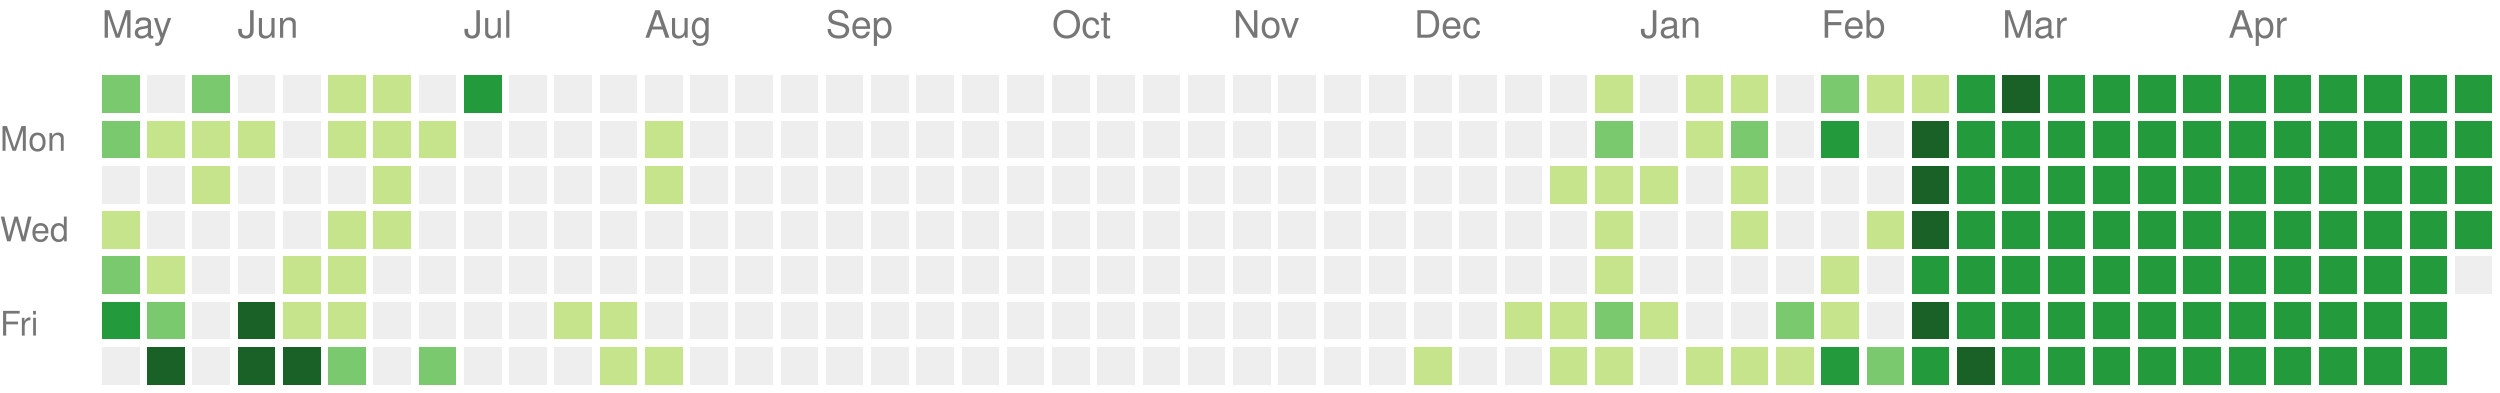
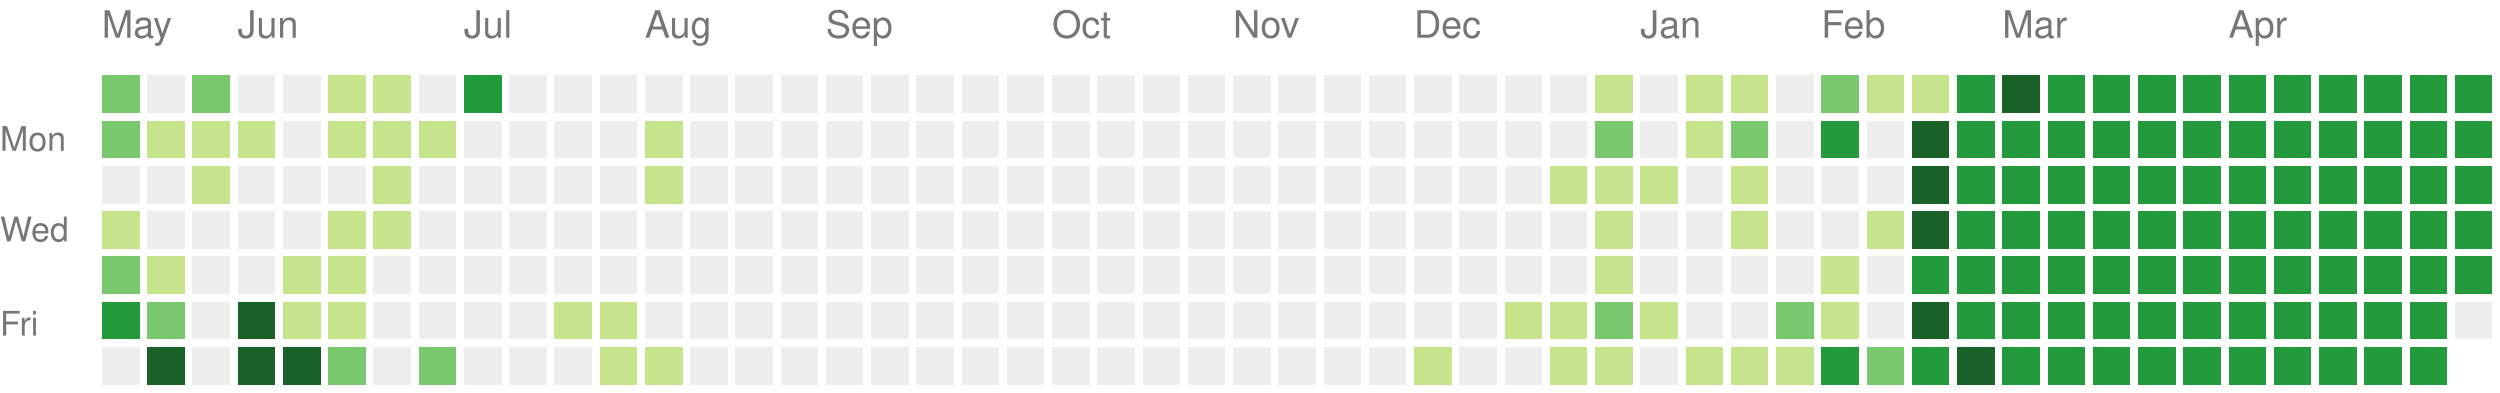
<svg xmlns="http://www.w3.org/2000/svg" version="1.1" width="663" height="104">
  <rect style="fill:#7bc96f;shape-rendering:crispedges;" data-score="2" data-date="2024-05-12" x="27" y="20" width="10" height="10" />
  <rect style="fill:#eeeeee;shape-rendering:crispedges;" data-score="0" data-date="2024-05-19" x="39" y="20" width="10" height="10" />
  <rect style="fill:#7bc96f;shape-rendering:crispedges;" data-score="2" data-date="2024-05-26" x="51" y="20" width="10" height="10" />
  <rect style="fill:#eeeeee;shape-rendering:crispedges;" data-score="0" data-date="2024-06-02" x="63" y="20" width="10" height="10" />
  <rect style="fill:#eeeeee;shape-rendering:crispedges;" data-score="0" data-date="2024-06-09" x="75" y="20" width="10" height="10" />
  <rect style="fill:#c6e48b;shape-rendering:crispedges;" data-score="1" data-date="2024-06-16" x="87" y="20" width="10" height="10" />
  <rect style="fill:#c6e48b;shape-rendering:crispedges;" data-score="1" data-date="2024-06-23" x="99" y="20" width="10" height="10" />
  <rect style="fill:#eeeeee;shape-rendering:crispedges;" data-score="0" data-date="2024-06-30" x="111" y="20" width="10" height="10" />
  <rect style="fill:#239a3b;shape-rendering:crispedges;" data-score="3" data-date="2024-07-07" x="123" y="20" width="10" height="10" />
  <rect style="fill:#eeeeee;shape-rendering:crispedges;" data-score="0" data-date="2024-07-14" x="135" y="20" width="10" height="10" />
  <rect style="fill:#eeeeee;shape-rendering:crispedges;" data-score="0" data-date="2024-07-21" x="147" y="20" width="10" height="10" />
  <rect style="fill:#eeeeee;shape-rendering:crispedges;" data-score="0" data-date="2024-07-28" x="159" y="20" width="10" height="10" />
  <rect style="fill:#eeeeee;shape-rendering:crispedges;" data-score="0" data-date="2024-08-04" x="171" y="20" width="10" height="10" />
  <rect style="fill:#eeeeee;shape-rendering:crispedges;" data-score="0" data-date="2024-08-11" x="183" y="20" width="10" height="10" />
  <rect style="fill:#eeeeee;shape-rendering:crispedges;" data-score="0" data-date="2024-08-18" x="195" y="20" width="10" height="10" />
  <rect style="fill:#eeeeee;shape-rendering:crispedges;" data-score="0" data-date="2024-08-25" x="207" y="20" width="10" height="10" />
  <rect style="fill:#eeeeee;shape-rendering:crispedges;" data-score="0" data-date="2024-09-01" x="219" y="20" width="10" height="10" />
  <rect style="fill:#eeeeee;shape-rendering:crispedges;" data-score="0" data-date="2024-09-08" x="231" y="20" width="10" height="10" />
  <rect style="fill:#eeeeee;shape-rendering:crispedges;" data-score="0" data-date="2024-09-15" x="243" y="20" width="10" height="10" />
  <rect style="fill:#eeeeee;shape-rendering:crispedges;" data-score="0" data-date="2024-09-22" x="255" y="20" width="10" height="10" />
  <rect style="fill:#eeeeee;shape-rendering:crispedges;" data-score="0" data-date="2024-09-29" x="267" y="20" width="10" height="10" />
  <rect style="fill:#eeeeee;shape-rendering:crispedges;" data-score="0" data-date="2024-10-06" x="279" y="20" width="10" height="10" />
  <rect style="fill:#eeeeee;shape-rendering:crispedges;" data-score="0" data-date="2024-10-13" x="291" y="20" width="10" height="10" />
  <rect style="fill:#eeeeee;shape-rendering:crispedges;" data-score="0" data-date="2024-10-20" x="303" y="20" width="10" height="10" />
  <rect style="fill:#eeeeee;shape-rendering:crispedges;" data-score="0" data-date="2024-10-27" x="315" y="20" width="10" height="10" />
  <rect style="fill:#eeeeee;shape-rendering:crispedges;" data-score="0" data-date="2024-11-03" x="327" y="20" width="10" height="10" />
  <rect style="fill:#eeeeee;shape-rendering:crispedges;" data-score="0" data-date="2024-11-10" x="339" y="20" width="10" height="10" />
  <rect style="fill:#eeeeee;shape-rendering:crispedges;" data-score="0" data-date="2024-11-17" x="351" y="20" width="10" height="10" />
  <rect style="fill:#eeeeee;shape-rendering:crispedges;" data-score="0" data-date="2024-11-24" x="363" y="20" width="10" height="10" />
  <rect style="fill:#eeeeee;shape-rendering:crispedges;" data-score="0" data-date="2024-12-01" x="375" y="20" width="10" height="10" />
  <rect style="fill:#eeeeee;shape-rendering:crispedges;" data-score="0" data-date="2024-12-08" x="387" y="20" width="10" height="10" />
  <rect style="fill:#eeeeee;shape-rendering:crispedges;" data-score="0" data-date="2024-12-15" x="399" y="20" width="10" height="10" />
  <rect style="fill:#eeeeee;shape-rendering:crispedges;" data-score="0" data-date="2024-12-22" x="411" y="20" width="10" height="10" />
  <rect style="fill:#c6e48b;shape-rendering:crispedges;" data-score="1" data-date="2024-12-29" x="423" y="20" width="10" height="10" />
  <rect style="fill:#eeeeee;shape-rendering:crispedges;" data-score="0" data-date="2025-01-05" x="435" y="20" width="10" height="10" />
  <rect style="fill:#c6e48b;shape-rendering:crispedges;" data-score="1" data-date="2025-01-12" x="447" y="20" width="10" height="10" />
  <rect style="fill:#c6e48b;shape-rendering:crispedges;" data-score="1" data-date="2025-01-19" x="459" y="20" width="10" height="10" />
  <rect style="fill:#eeeeee;shape-rendering:crispedges;" data-score="0" data-date="2025-01-26" x="471" y="20" width="10" height="10" />
  <rect style="fill:#7bc96f;shape-rendering:crispedges;" data-score="2" data-date="2025-02-02" x="483" y="20" width="10" height="10" />
  <rect style="fill:#c6e48b;shape-rendering:crispedges;" data-score="1" data-date="2025-02-09" x="495" y="20" width="10" height="10" />
  <rect style="fill:#c6e48b;shape-rendering:crispedges;" data-score="1" data-date="2025-02-16" x="507" y="20" width="10" height="10" />
  <rect style="fill:#239a3b;shape-rendering:crispedges;" data-score="3" data-date="2025-02-23" x="519" y="20" width="10" height="10" />
  <rect style="fill:#196127;shape-rendering:crispedges;" data-score="4" data-date="2025-03-02" x="531" y="20" width="10" height="10" />
  <rect style="fill:#239a3b;shape-rendering:crispedges;" data-score="3" data-date="2025-03-09" x="543" y="20" width="10" height="10" />
  <rect style="fill:#239a3b;shape-rendering:crispedges;" data-score="3" data-date="2025-03-16" x="555" y="20" width="10" height="10" />
  <rect style="fill:#239a3b;shape-rendering:crispedges;" data-score="3" data-date="2025-03-23" x="567" y="20" width="10" height="10" />
  <rect style="fill:#239a3b;shape-rendering:crispedges;" data-score="3" data-date="2025-03-30" x="579" y="20" width="10" height="10" />
  <rect style="fill:#239a3b;shape-rendering:crispedges;" data-score="3" data-date="2025-04-06" x="591" y="20" width="10" height="10" />
  <rect style="fill:#239a3b;shape-rendering:crispedges;" data-score="3" data-date="2025-04-13" x="603" y="20" width="10" height="10" />
  <rect style="fill:#239a3b;shape-rendering:crispedges;" data-score="3" data-date="2025-04-20" x="615" y="20" width="10" height="10" />
  <rect style="fill:#239a3b;shape-rendering:crispedges;" data-score="3" data-date="2025-04-27" x="627" y="20" width="10" height="10" />
  <rect style="fill:#239a3b;shape-rendering:crispedges;" data-score="3" data-date="2025-05-04" x="639" y="20" width="10" height="10" />
  <rect style="fill:#239a3b;shape-rendering:crispedges;" data-score="3" data-date="2025-05-11" x="651" y="20" width="10" height="10" />
  <rect style="fill:#7bc96f;shape-rendering:crispedges;" data-score="2" data-date="2024-05-13" x="27" y="32" width="10" height="10" />
  <rect style="fill:#c6e48b;shape-rendering:crispedges;" data-score="1" data-date="2024-05-20" x="39" y="32" width="10" height="10" />
  <rect style="fill:#c6e48b;shape-rendering:crispedges;" data-score="1" data-date="2024-05-27" x="51" y="32" width="10" height="10" />
  <rect style="fill:#c6e48b;shape-rendering:crispedges;" data-score="1" data-date="2024-06-03" x="63" y="32" width="10" height="10" />
  <rect style="fill:#eeeeee;shape-rendering:crispedges;" data-score="0" data-date="2024-06-10" x="75" y="32" width="10" height="10" />
  <rect style="fill:#c6e48b;shape-rendering:crispedges;" data-score="1" data-date="2024-06-17" x="87" y="32" width="10" height="10" />
  <rect style="fill:#c6e48b;shape-rendering:crispedges;" data-score="1" data-date="2024-06-24" x="99" y="32" width="10" height="10" />
  <rect style="fill:#c6e48b;shape-rendering:crispedges;" data-score="1" data-date="2024-07-01" x="111" y="32" width="10" height="10" />
  <rect style="fill:#eeeeee;shape-rendering:crispedges;" data-score="0" data-date="2024-07-08" x="123" y="32" width="10" height="10" />
  <rect style="fill:#eeeeee;shape-rendering:crispedges;" data-score="0" data-date="2024-07-15" x="135" y="32" width="10" height="10" />
  <rect style="fill:#eeeeee;shape-rendering:crispedges;" data-score="0" data-date="2024-07-22" x="147" y="32" width="10" height="10" />
  <rect style="fill:#eeeeee;shape-rendering:crispedges;" data-score="0" data-date="2024-07-29" x="159" y="32" width="10" height="10" />
  <rect style="fill:#c6e48b;shape-rendering:crispedges;" data-score="1" data-date="2024-08-05" x="171" y="32" width="10" height="10" />
  <rect style="fill:#eeeeee;shape-rendering:crispedges;" data-score="0" data-date="2024-08-12" x="183" y="32" width="10" height="10" />
  <rect style="fill:#eeeeee;shape-rendering:crispedges;" data-score="0" data-date="2024-08-19" x="195" y="32" width="10" height="10" />
  <rect style="fill:#eeeeee;shape-rendering:crispedges;" data-score="0" data-date="2024-08-26" x="207" y="32" width="10" height="10" />
  <rect style="fill:#eeeeee;shape-rendering:crispedges;" data-score="0" data-date="2024-09-02" x="219" y="32" width="10" height="10" />
  <rect style="fill:#eeeeee;shape-rendering:crispedges;" data-score="0" data-date="2024-09-09" x="231" y="32" width="10" height="10" />
  <rect style="fill:#eeeeee;shape-rendering:crispedges;" data-score="0" data-date="2024-09-16" x="243" y="32" width="10" height="10" />
  <rect style="fill:#eeeeee;shape-rendering:crispedges;" data-score="0" data-date="2024-09-23" x="255" y="32" width="10" height="10" />
  <rect style="fill:#eeeeee;shape-rendering:crispedges;" data-score="0" data-date="2024-09-30" x="267" y="32" width="10" height="10" />
  <rect style="fill:#eeeeee;shape-rendering:crispedges;" data-score="0" data-date="2024-10-07" x="279" y="32" width="10" height="10" />
  <rect style="fill:#eeeeee;shape-rendering:crispedges;" data-score="0" data-date="2024-10-14" x="291" y="32" width="10" height="10" />
  <rect style="fill:#eeeeee;shape-rendering:crispedges;" data-score="0" data-date="2024-10-21" x="303" y="32" width="10" height="10" />
  <rect style="fill:#eeeeee;shape-rendering:crispedges;" data-score="0" data-date="2024-10-28" x="315" y="32" width="10" height="10" />
  <rect style="fill:#eeeeee;shape-rendering:crispedges;" data-score="0" data-date="2024-11-04" x="327" y="32" width="10" height="10" />
  <rect style="fill:#eeeeee;shape-rendering:crispedges;" data-score="0" data-date="2024-11-11" x="339" y="32" width="10" height="10" />
  <rect style="fill:#eeeeee;shape-rendering:crispedges;" data-score="0" data-date="2024-11-18" x="351" y="32" width="10" height="10" />
  <rect style="fill:#eeeeee;shape-rendering:crispedges;" data-score="0" data-date="2024-11-25" x="363" y="32" width="10" height="10" />
  <rect style="fill:#eeeeee;shape-rendering:crispedges;" data-score="0" data-date="2024-12-02" x="375" y="32" width="10" height="10" />
  <rect style="fill:#eeeeee;shape-rendering:crispedges;" data-score="0" data-date="2024-12-09" x="387" y="32" width="10" height="10" />
  <rect style="fill:#eeeeee;shape-rendering:crispedges;" data-score="0" data-date="2024-12-16" x="399" y="32" width="10" height="10" />
  <rect style="fill:#eeeeee;shape-rendering:crispedges;" data-score="0" data-date="2024-12-23" x="411" y="32" width="10" height="10" />
  <rect style="fill:#7bc96f;shape-rendering:crispedges;" data-score="2" data-date="2024-12-30" x="423" y="32" width="10" height="10" />
  <rect style="fill:#eeeeee;shape-rendering:crispedges;" data-score="0" data-date="2025-01-06" x="435" y="32" width="10" height="10" />
  <rect style="fill:#c6e48b;shape-rendering:crispedges;" data-score="1" data-date="2025-01-13" x="447" y="32" width="10" height="10" />
  <rect style="fill:#7bc96f;shape-rendering:crispedges;" data-score="2" data-date="2025-01-20" x="459" y="32" width="10" height="10" />
  <rect style="fill:#eeeeee;shape-rendering:crispedges;" data-score="0" data-date="2025-01-27" x="471" y="32" width="10" height="10" />
  <rect style="fill:#239a3b;shape-rendering:crispedges;" data-score="3" data-date="2025-02-03" x="483" y="32" width="10" height="10" />
  <rect style="fill:#eeeeee;shape-rendering:crispedges;" data-score="0" data-date="2025-02-10" x="495" y="32" width="10" height="10" />
  <rect style="fill:#196127;shape-rendering:crispedges;" data-score="4" data-date="2025-02-17" x="507" y="32" width="10" height="10" />
  <rect style="fill:#239a3b;shape-rendering:crispedges;" data-score="3" data-date="2025-02-24" x="519" y="32" width="10" height="10" />
  <rect style="fill:#239a3b;shape-rendering:crispedges;" data-score="3" data-date="2025-03-03" x="531" y="32" width="10" height="10" />
  <rect style="fill:#239a3b;shape-rendering:crispedges;" data-score="3" data-date="2025-03-10" x="543" y="32" width="10" height="10" />
  <rect style="fill:#239a3b;shape-rendering:crispedges;" data-score="3" data-date="2025-03-17" x="555" y="32" width="10" height="10" />
  <rect style="fill:#239a3b;shape-rendering:crispedges;" data-score="3" data-date="2025-03-24" x="567" y="32" width="10" height="10" />
  <rect style="fill:#239a3b;shape-rendering:crispedges;" data-score="3" data-date="2025-03-31" x="579" y="32" width="10" height="10" />
  <rect style="fill:#239a3b;shape-rendering:crispedges;" data-score="3" data-date="2025-04-07" x="591" y="32" width="10" height="10" />
  <rect style="fill:#239a3b;shape-rendering:crispedges;" data-score="3" data-date="2025-04-14" x="603" y="32" width="10" height="10" />
  <rect style="fill:#239a3b;shape-rendering:crispedges;" data-score="3" data-date="2025-04-21" x="615" y="32" width="10" height="10" />
  <rect style="fill:#239a3b;shape-rendering:crispedges;" data-score="3" data-date="2025-04-28" x="627" y="32" width="10" height="10" />
  <rect style="fill:#239a3b;shape-rendering:crispedges;" data-score="3" data-date="2025-05-05" x="639" y="32" width="10" height="10" />
  <rect style="fill:#239a3b;shape-rendering:crispedges;" data-score="3" data-date="2025-05-12" x="651" y="32" width="10" height="10" />
  <rect style="fill:#eeeeee;shape-rendering:crispedges;" data-score="0" data-date="2024-05-14" x="27" y="44" width="10" height="10" />
  <rect style="fill:#eeeeee;shape-rendering:crispedges;" data-score="0" data-date="2024-05-21" x="39" y="44" width="10" height="10" />
  <rect style="fill:#c6e48b;shape-rendering:crispedges;" data-score="1" data-date="2024-05-28" x="51" y="44" width="10" height="10" />
  <rect style="fill:#eeeeee;shape-rendering:crispedges;" data-score="0" data-date="2024-06-04" x="63" y="44" width="10" height="10" />
  <rect style="fill:#eeeeee;shape-rendering:crispedges;" data-score="0" data-date="2024-06-11" x="75" y="44" width="10" height="10" />
  <rect style="fill:#eeeeee;shape-rendering:crispedges;" data-score="0" data-date="2024-06-18" x="87" y="44" width="10" height="10" />
  <rect style="fill:#c6e48b;shape-rendering:crispedges;" data-score="1" data-date="2024-06-25" x="99" y="44" width="10" height="10" />
  <rect style="fill:#eeeeee;shape-rendering:crispedges;" data-score="0" data-date="2024-07-02" x="111" y="44" width="10" height="10" />
  <rect style="fill:#eeeeee;shape-rendering:crispedges;" data-score="0" data-date="2024-07-09" x="123" y="44" width="10" height="10" />
  <rect style="fill:#eeeeee;shape-rendering:crispedges;" data-score="0" data-date="2024-07-16" x="135" y="44" width="10" height="10" />
  <rect style="fill:#eeeeee;shape-rendering:crispedges;" data-score="0" data-date="2024-07-23" x="147" y="44" width="10" height="10" />
  <rect style="fill:#eeeeee;shape-rendering:crispedges;" data-score="0" data-date="2024-07-30" x="159" y="44" width="10" height="10" />
  <rect style="fill:#c6e48b;shape-rendering:crispedges;" data-score="1" data-date="2024-08-06" x="171" y="44" width="10" height="10" />
  <rect style="fill:#eeeeee;shape-rendering:crispedges;" data-score="0" data-date="2024-08-13" x="183" y="44" width="10" height="10" />
  <rect style="fill:#eeeeee;shape-rendering:crispedges;" data-score="0" data-date="2024-08-20" x="195" y="44" width="10" height="10" />
  <rect style="fill:#eeeeee;shape-rendering:crispedges;" data-score="0" data-date="2024-08-27" x="207" y="44" width="10" height="10" />
  <rect style="fill:#eeeeee;shape-rendering:crispedges;" data-score="0" data-date="2024-09-03" x="219" y="44" width="10" height="10" />
  <rect style="fill:#eeeeee;shape-rendering:crispedges;" data-score="0" data-date="2024-09-10" x="231" y="44" width="10" height="10" />
  <rect style="fill:#eeeeee;shape-rendering:crispedges;" data-score="0" data-date="2024-09-17" x="243" y="44" width="10" height="10" />
  <rect style="fill:#eeeeee;shape-rendering:crispedges;" data-score="0" data-date="2024-09-24" x="255" y="44" width="10" height="10" />
  <rect style="fill:#eeeeee;shape-rendering:crispedges;" data-score="0" data-date="2024-10-01" x="267" y="44" width="10" height="10" />
  <rect style="fill:#eeeeee;shape-rendering:crispedges;" data-score="0" data-date="2024-10-08" x="279" y="44" width="10" height="10" />
  <rect style="fill:#eeeeee;shape-rendering:crispedges;" data-score="0" data-date="2024-10-15" x="291" y="44" width="10" height="10" />
  <rect style="fill:#eeeeee;shape-rendering:crispedges;" data-score="0" data-date="2024-10-22" x="303" y="44" width="10" height="10" />
  <rect style="fill:#eeeeee;shape-rendering:crispedges;" data-score="0" data-date="2024-10-29" x="315" y="44" width="10" height="10" />
  <rect style="fill:#eeeeee;shape-rendering:crispedges;" data-score="0" data-date="2024-11-05" x="327" y="44" width="10" height="10" />
  <rect style="fill:#eeeeee;shape-rendering:crispedges;" data-score="0" data-date="2024-11-12" x="339" y="44" width="10" height="10" />
  <rect style="fill:#eeeeee;shape-rendering:crispedges;" data-score="0" data-date="2024-11-19" x="351" y="44" width="10" height="10" />
  <rect style="fill:#eeeeee;shape-rendering:crispedges;" data-score="0" data-date="2024-11-26" x="363" y="44" width="10" height="10" />
  <rect style="fill:#eeeeee;shape-rendering:crispedges;" data-score="0" data-date="2024-12-03" x="375" y="44" width="10" height="10" />
  <rect style="fill:#eeeeee;shape-rendering:crispedges;" data-score="0" data-date="2024-12-10" x="387" y="44" width="10" height="10" />
  <rect style="fill:#eeeeee;shape-rendering:crispedges;" data-score="0" data-date="2024-12-17" x="399" y="44" width="10" height="10" />
  <rect style="fill:#c6e48b;shape-rendering:crispedges;" data-score="1" data-date="2024-12-24" x="411" y="44" width="10" height="10" />
  <rect style="fill:#c6e48b;shape-rendering:crispedges;" data-score="1" data-date="2024-12-31" x="423" y="44" width="10" height="10" />
  <rect style="fill:#c6e48b;shape-rendering:crispedges;" data-score="1" data-date="2025-01-07" x="435" y="44" width="10" height="10" />
  <rect style="fill:#eeeeee;shape-rendering:crispedges;" data-score="0" data-date="2025-01-14" x="447" y="44" width="10" height="10" />
  <rect style="fill:#c6e48b;shape-rendering:crispedges;" data-score="1" data-date="2025-01-21" x="459" y="44" width="10" height="10" />
  <rect style="fill:#eeeeee;shape-rendering:crispedges;" data-score="0" data-date="2025-01-28" x="471" y="44" width="10" height="10" />
  <rect style="fill:#eeeeee;shape-rendering:crispedges;" data-score="0" data-date="2025-02-04" x="483" y="44" width="10" height="10" />
  <rect style="fill:#eeeeee;shape-rendering:crispedges;" data-score="0" data-date="2025-02-11" x="495" y="44" width="10" height="10" />
  <rect style="fill:#196127;shape-rendering:crispedges;" data-score="4" data-date="2025-02-18" x="507" y="44" width="10" height="10" />
  <rect style="fill:#239a3b;shape-rendering:crispedges;" data-score="3" data-date="2025-02-25" x="519" y="44" width="10" height="10" />
  <rect style="fill:#239a3b;shape-rendering:crispedges;" data-score="3" data-date="2025-03-04" x="531" y="44" width="10" height="10" />
  <rect style="fill:#239a3b;shape-rendering:crispedges;" data-score="3" data-date="2025-03-11" x="543" y="44" width="10" height="10" />
  <rect style="fill:#239a3b;shape-rendering:crispedges;" data-score="3" data-date="2025-03-18" x="555" y="44" width="10" height="10" />
  <rect style="fill:#239a3b;shape-rendering:crispedges;" data-score="3" data-date="2025-03-25" x="567" y="44" width="10" height="10" />
  <rect style="fill:#239a3b;shape-rendering:crispedges;" data-score="3" data-date="2025-04-01" x="579" y="44" width="10" height="10" />
  <rect style="fill:#239a3b;shape-rendering:crispedges;" data-score="3" data-date="2025-04-08" x="591" y="44" width="10" height="10" />
  <rect style="fill:#239a3b;shape-rendering:crispedges;" data-score="3" data-date="2025-04-15" x="603" y="44" width="10" height="10" />
  <rect style="fill:#239a3b;shape-rendering:crispedges;" data-score="3" data-date="2025-04-22" x="615" y="44" width="10" height="10" />
  <rect style="fill:#239a3b;shape-rendering:crispedges;" data-score="3" data-date="2025-04-29" x="627" y="44" width="10" height="10" />
  <rect style="fill:#239a3b;shape-rendering:crispedges;" data-score="3" data-date="2025-05-06" x="639" y="44" width="10" height="10" />
  <rect style="fill:#239a3b;shape-rendering:crispedges;" data-score="3" data-date="2025-05-13" x="651" y="44" width="10" height="10" />
  <rect style="fill:#c6e48b;shape-rendering:crispedges;" data-score="1" data-date="2024-05-15" x="27" y="56" width="10" height="10" />
  <rect style="fill:#eeeeee;shape-rendering:crispedges;" data-score="0" data-date="2024-05-22" x="39" y="56" width="10" height="10" />
  <rect style="fill:#eeeeee;shape-rendering:crispedges;" data-score="0" data-date="2024-05-29" x="51" y="56" width="10" height="10" />
  <rect style="fill:#eeeeee;shape-rendering:crispedges;" data-score="0" data-date="2024-06-05" x="63" y="56" width="10" height="10" />
  <rect style="fill:#eeeeee;shape-rendering:crispedges;" data-score="0" data-date="2024-06-12" x="75" y="56" width="10" height="10" />
  <rect style="fill:#c6e48b;shape-rendering:crispedges;" data-score="1" data-date="2024-06-19" x="87" y="56" width="10" height="10" />
  <rect style="fill:#c6e48b;shape-rendering:crispedges;" data-score="1" data-date="2024-06-26" x="99" y="56" width="10" height="10" />
  <rect style="fill:#eeeeee;shape-rendering:crispedges;" data-score="0" data-date="2024-07-03" x="111" y="56" width="10" height="10" />
  <rect style="fill:#eeeeee;shape-rendering:crispedges;" data-score="0" data-date="2024-07-10" x="123" y="56" width="10" height="10" />
  <rect style="fill:#eeeeee;shape-rendering:crispedges;" data-score="0" data-date="2024-07-17" x="135" y="56" width="10" height="10" />
  <rect style="fill:#eeeeee;shape-rendering:crispedges;" data-score="0" data-date="2024-07-24" x="147" y="56" width="10" height="10" />
  <rect style="fill:#eeeeee;shape-rendering:crispedges;" data-score="0" data-date="2024-07-31" x="159" y="56" width="10" height="10" />
  <rect style="fill:#eeeeee;shape-rendering:crispedges;" data-score="0" data-date="2024-08-07" x="171" y="56" width="10" height="10" />
  <rect style="fill:#eeeeee;shape-rendering:crispedges;" data-score="0" data-date="2024-08-14" x="183" y="56" width="10" height="10" />
  <rect style="fill:#eeeeee;shape-rendering:crispedges;" data-score="0" data-date="2024-08-21" x="195" y="56" width="10" height="10" />
  <rect style="fill:#eeeeee;shape-rendering:crispedges;" data-score="0" data-date="2024-08-28" x="207" y="56" width="10" height="10" />
  <rect style="fill:#eeeeee;shape-rendering:crispedges;" data-score="0" data-date="2024-09-04" x="219" y="56" width="10" height="10" />
  <rect style="fill:#eeeeee;shape-rendering:crispedges;" data-score="0" data-date="2024-09-11" x="231" y="56" width="10" height="10" />
  <rect style="fill:#eeeeee;shape-rendering:crispedges;" data-score="0" data-date="2024-09-18" x="243" y="56" width="10" height="10" />
  <rect style="fill:#eeeeee;shape-rendering:crispedges;" data-score="0" data-date="2024-09-25" x="255" y="56" width="10" height="10" />
  <rect style="fill:#eeeeee;shape-rendering:crispedges;" data-score="0" data-date="2024-10-02" x="267" y="56" width="10" height="10" />
  <rect style="fill:#eeeeee;shape-rendering:crispedges;" data-score="0" data-date="2024-10-09" x="279" y="56" width="10" height="10" />
  <rect style="fill:#eeeeee;shape-rendering:crispedges;" data-score="0" data-date="2024-10-16" x="291" y="56" width="10" height="10" />
  <rect style="fill:#eeeeee;shape-rendering:crispedges;" data-score="0" data-date="2024-10-23" x="303" y="56" width="10" height="10" />
  <rect style="fill:#eeeeee;shape-rendering:crispedges;" data-score="0" data-date="2024-10-30" x="315" y="56" width="10" height="10" />
  <rect style="fill:#eeeeee;shape-rendering:crispedges;" data-score="0" data-date="2024-11-06" x="327" y="56" width="10" height="10" />
  <rect style="fill:#eeeeee;shape-rendering:crispedges;" data-score="0" data-date="2024-11-13" x="339" y="56" width="10" height="10" />
  <rect style="fill:#eeeeee;shape-rendering:crispedges;" data-score="0" data-date="2024-11-20" x="351" y="56" width="10" height="10" />
  <rect style="fill:#eeeeee;shape-rendering:crispedges;" data-score="0" data-date="2024-11-27" x="363" y="56" width="10" height="10" />
  <rect style="fill:#eeeeee;shape-rendering:crispedges;" data-score="0" data-date="2024-12-04" x="375" y="56" width="10" height="10" />
  <rect style="fill:#eeeeee;shape-rendering:crispedges;" data-score="0" data-date="2024-12-11" x="387" y="56" width="10" height="10" />
  <rect style="fill:#eeeeee;shape-rendering:crispedges;" data-score="0" data-date="2024-12-18" x="399" y="56" width="10" height="10" />
  <rect style="fill:#eeeeee;shape-rendering:crispedges;" data-score="0" data-date="2024-12-25" x="411" y="56" width="10" height="10" />
  <rect style="fill:#c6e48b;shape-rendering:crispedges;" data-score="1" data-date="2025-01-01" x="423" y="56" width="10" height="10" />
  <rect style="fill:#eeeeee;shape-rendering:crispedges;" data-score="0" data-date="2025-01-08" x="435" y="56" width="10" height="10" />
  <rect style="fill:#eeeeee;shape-rendering:crispedges;" data-score="0" data-date="2025-01-15" x="447" y="56" width="10" height="10" />
  <rect style="fill:#c6e48b;shape-rendering:crispedges;" data-score="1" data-date="2025-01-22" x="459" y="56" width="10" height="10" />
  <rect style="fill:#eeeeee;shape-rendering:crispedges;" data-score="0" data-date="2025-01-29" x="471" y="56" width="10" height="10" />
  <rect style="fill:#eeeeee;shape-rendering:crispedges;" data-score="0" data-date="2025-02-05" x="483" y="56" width="10" height="10" />
  <rect style="fill:#c6e48b;shape-rendering:crispedges;" data-score="1" data-date="2025-02-12" x="495" y="56" width="10" height="10" />
  <rect style="fill:#196127;shape-rendering:crispedges;" data-score="4" data-date="2025-02-19" x="507" y="56" width="10" height="10" />
  <rect style="fill:#239a3b;shape-rendering:crispedges;" data-score="3" data-date="2025-02-26" x="519" y="56" width="10" height="10" />
  <rect style="fill:#239a3b;shape-rendering:crispedges;" data-score="3" data-date="2025-03-05" x="531" y="56" width="10" height="10" />
  <rect style="fill:#239a3b;shape-rendering:crispedges;" data-score="3" data-date="2025-03-12" x="543" y="56" width="10" height="10" />
  <rect style="fill:#239a3b;shape-rendering:crispedges;" data-score="3" data-date="2025-03-19" x="555" y="56" width="10" height="10" />
  <rect style="fill:#239a3b;shape-rendering:crispedges;" data-score="3" data-date="2025-03-26" x="567" y="56" width="10" height="10" />
  <rect style="fill:#239a3b;shape-rendering:crispedges;" data-score="3" data-date="2025-04-02" x="579" y="56" width="10" height="10" />
  <rect style="fill:#239a3b;shape-rendering:crispedges;" data-score="3" data-date="2025-04-09" x="591" y="56" width="10" height="10" />
  <rect style="fill:#239a3b;shape-rendering:crispedges;" data-score="3" data-date="2025-04-16" x="603" y="56" width="10" height="10" />
  <rect style="fill:#239a3b;shape-rendering:crispedges;" data-score="3" data-date="2025-04-23" x="615" y="56" width="10" height="10" />
  <rect style="fill:#239a3b;shape-rendering:crispedges;" data-score="3" data-date="2025-04-30" x="627" y="56" width="10" height="10" />
  <rect style="fill:#239a3b;shape-rendering:crispedges;" data-score="3" data-date="2025-05-07" x="639" y="56" width="10" height="10" />
  <rect style="fill:#239a3b;shape-rendering:crispedges;" data-score="3" data-date="2025-05-14" x="651" y="56" width="10" height="10" />
  <rect style="fill:#7bc96f;shape-rendering:crispedges;" data-score="2" data-date="2024-05-16" x="27" y="68" width="10" height="10" />
  <rect style="fill:#c6e48b;shape-rendering:crispedges;" data-score="1" data-date="2024-05-23" x="39" y="68" width="10" height="10" />
  <rect style="fill:#eeeeee;shape-rendering:crispedges;" data-score="0" data-date="2024-05-30" x="51" y="68" width="10" height="10" />
  <rect style="fill:#eeeeee;shape-rendering:crispedges;" data-score="0" data-date="2024-06-06" x="63" y="68" width="10" height="10" />
  <rect style="fill:#c6e48b;shape-rendering:crispedges;" data-score="1" data-date="2024-06-13" x="75" y="68" width="10" height="10" />
  <rect style="fill:#c6e48b;shape-rendering:crispedges;" data-score="1" data-date="2024-06-20" x="87" y="68" width="10" height="10" />
  <rect style="fill:#eeeeee;shape-rendering:crispedges;" data-score="0" data-date="2024-06-27" x="99" y="68" width="10" height="10" />
  <rect style="fill:#eeeeee;shape-rendering:crispedges;" data-score="0" data-date="2024-07-04" x="111" y="68" width="10" height="10" />
  <rect style="fill:#eeeeee;shape-rendering:crispedges;" data-score="0" data-date="2024-07-11" x="123" y="68" width="10" height="10" />
  <rect style="fill:#eeeeee;shape-rendering:crispedges;" data-score="0" data-date="2024-07-18" x="135" y="68" width="10" height="10" />
  <rect style="fill:#eeeeee;shape-rendering:crispedges;" data-score="0" data-date="2024-07-25" x="147" y="68" width="10" height="10" />
  <rect style="fill:#eeeeee;shape-rendering:crispedges;" data-score="0" data-date="2024-08-01" x="159" y="68" width="10" height="10" />
  <rect style="fill:#eeeeee;shape-rendering:crispedges;" data-score="0" data-date="2024-08-08" x="171" y="68" width="10" height="10" />
  <rect style="fill:#eeeeee;shape-rendering:crispedges;" data-score="0" data-date="2024-08-15" x="183" y="68" width="10" height="10" />
  <rect style="fill:#eeeeee;shape-rendering:crispedges;" data-score="0" data-date="2024-08-22" x="195" y="68" width="10" height="10" />
  <rect style="fill:#eeeeee;shape-rendering:crispedges;" data-score="0" data-date="2024-08-29" x="207" y="68" width="10" height="10" />
  <rect style="fill:#eeeeee;shape-rendering:crispedges;" data-score="0" data-date="2024-09-05" x="219" y="68" width="10" height="10" />
  <rect style="fill:#eeeeee;shape-rendering:crispedges;" data-score="0" data-date="2024-09-12" x="231" y="68" width="10" height="10" />
  <rect style="fill:#eeeeee;shape-rendering:crispedges;" data-score="0" data-date="2024-09-19" x="243" y="68" width="10" height="10" />
  <rect style="fill:#eeeeee;shape-rendering:crispedges;" data-score="0" data-date="2024-09-26" x="255" y="68" width="10" height="10" />
  <rect style="fill:#eeeeee;shape-rendering:crispedges;" data-score="0" data-date="2024-10-03" x="267" y="68" width="10" height="10" />
  <rect style="fill:#eeeeee;shape-rendering:crispedges;" data-score="0" data-date="2024-10-10" x="279" y="68" width="10" height="10" />
  <rect style="fill:#eeeeee;shape-rendering:crispedges;" data-score="0" data-date="2024-10-17" x="291" y="68" width="10" height="10" />
  <rect style="fill:#eeeeee;shape-rendering:crispedges;" data-score="0" data-date="2024-10-24" x="303" y="68" width="10" height="10" />
  <rect style="fill:#eeeeee;shape-rendering:crispedges;" data-score="0" data-date="2024-10-31" x="315" y="68" width="10" height="10" />
  <rect style="fill:#eeeeee;shape-rendering:crispedges;" data-score="0" data-date="2024-11-07" x="327" y="68" width="10" height="10" />
  <rect style="fill:#eeeeee;shape-rendering:crispedges;" data-score="0" data-date="2024-11-14" x="339" y="68" width="10" height="10" />
  <rect style="fill:#eeeeee;shape-rendering:crispedges;" data-score="0" data-date="2024-11-21" x="351" y="68" width="10" height="10" />
  <rect style="fill:#eeeeee;shape-rendering:crispedges;" data-score="0" data-date="2024-11-28" x="363" y="68" width="10" height="10" />
  <rect style="fill:#eeeeee;shape-rendering:crispedges;" data-score="0" data-date="2024-12-05" x="375" y="68" width="10" height="10" />
  <rect style="fill:#eeeeee;shape-rendering:crispedges;" data-score="0" data-date="2024-12-12" x="387" y="68" width="10" height="10" />
  <rect style="fill:#eeeeee;shape-rendering:crispedges;" data-score="0" data-date="2024-12-19" x="399" y="68" width="10" height="10" />
  <rect style="fill:#eeeeee;shape-rendering:crispedges;" data-score="0" data-date="2024-12-26" x="411" y="68" width="10" height="10" />
  <rect style="fill:#c6e48b;shape-rendering:crispedges;" data-score="1" data-date="2025-01-02" x="423" y="68" width="10" height="10" />
  <rect style="fill:#eeeeee;shape-rendering:crispedges;" data-score="0" data-date="2025-01-09" x="435" y="68" width="10" height="10" />
  <rect style="fill:#eeeeee;shape-rendering:crispedges;" data-score="0" data-date="2025-01-16" x="447" y="68" width="10" height="10" />
  <rect style="fill:#eeeeee;shape-rendering:crispedges;" data-score="0" data-date="2025-01-23" x="459" y="68" width="10" height="10" />
  <rect style="fill:#eeeeee;shape-rendering:crispedges;" data-score="0" data-date="2025-01-30" x="471" y="68" width="10" height="10" />
  <rect style="fill:#c6e48b;shape-rendering:crispedges;" data-score="1" data-date="2025-02-06" x="483" y="68" width="10" height="10" />
  <rect style="fill:#eeeeee;shape-rendering:crispedges;" data-score="0" data-date="2025-02-13" x="495" y="68" width="10" height="10" />
  <rect style="fill:#239a3b;shape-rendering:crispedges;" data-score="3" data-date="2025-02-20" x="507" y="68" width="10" height="10" />
  <rect style="fill:#239a3b;shape-rendering:crispedges;" data-score="3" data-date="2025-02-27" x="519" y="68" width="10" height="10" />
  <rect style="fill:#239a3b;shape-rendering:crispedges;" data-score="3" data-date="2025-03-06" x="531" y="68" width="10" height="10" />
  <rect style="fill:#239a3b;shape-rendering:crispedges;" data-score="3" data-date="2025-03-13" x="543" y="68" width="10" height="10" />
  <rect style="fill:#239a3b;shape-rendering:crispedges;" data-score="3" data-date="2025-03-20" x="555" y="68" width="10" height="10" />
  <rect style="fill:#239a3b;shape-rendering:crispedges;" data-score="3" data-date="2025-03-27" x="567" y="68" width="10" height="10" />
  <rect style="fill:#239a3b;shape-rendering:crispedges;" data-score="3" data-date="2025-04-03" x="579" y="68" width="10" height="10" />
  <rect style="fill:#239a3b;shape-rendering:crispedges;" data-score="3" data-date="2025-04-10" x="591" y="68" width="10" height="10" />
  <rect style="fill:#239a3b;shape-rendering:crispedges;" data-score="3" data-date="2025-04-17" x="603" y="68" width="10" height="10" />
  <rect style="fill:#239a3b;shape-rendering:crispedges;" data-score="3" data-date="2025-04-24" x="615" y="68" width="10" height="10" />
  <rect style="fill:#239a3b;shape-rendering:crispedges;" data-score="3" data-date="2025-05-01" x="627" y="68" width="10" height="10" />
  <rect style="fill:#239a3b;shape-rendering:crispedges;" data-score="3" data-date="2025-05-08" x="639" y="68" width="10" height="10" />
-   <rect style="fill:#eeeeee;shape-rendering:crispedges;" data-score="0" data-date="2025-05-15" x="651" y="68" width="10" height="10" />
+   <rect style="fill:#239a3b;shape-rendering:crispedges;" data-score="3" data-date="2025-05-15" x="651" y="68" width="10" height="10" />
  <rect style="fill:#239a3b;shape-rendering:crispedges;" data-score="3" data-date="2024-05-17" x="27" y="80" width="10" height="10" />
  <rect style="fill:#7bc96f;shape-rendering:crispedges;" data-score="2" data-date="2024-05-24" x="39" y="80" width="10" height="10" />
  <rect style="fill:#eeeeee;shape-rendering:crispedges;" data-score="0" data-date="2024-05-31" x="51" y="80" width="10" height="10" />
  <rect style="fill:#196127;shape-rendering:crispedges;" data-score="4" data-date="2024-06-07" x="63" y="80" width="10" height="10" />
  <rect style="fill:#c6e48b;shape-rendering:crispedges;" data-score="1" data-date="2024-06-14" x="75" y="80" width="10" height="10" />
  <rect style="fill:#c6e48b;shape-rendering:crispedges;" data-score="1" data-date="2024-06-21" x="87" y="80" width="10" height="10" />
  <rect style="fill:#eeeeee;shape-rendering:crispedges;" data-score="0" data-date="2024-06-28" x="99" y="80" width="10" height="10" />
  <rect style="fill:#eeeeee;shape-rendering:crispedges;" data-score="0" data-date="2024-07-05" x="111" y="80" width="10" height="10" />
  <rect style="fill:#eeeeee;shape-rendering:crispedges;" data-score="0" data-date="2024-07-12" x="123" y="80" width="10" height="10" />
  <rect style="fill:#eeeeee;shape-rendering:crispedges;" data-score="0" data-date="2024-07-19" x="135" y="80" width="10" height="10" />
  <rect style="fill:#c6e48b;shape-rendering:crispedges;" data-score="1" data-date="2024-07-26" x="147" y="80" width="10" height="10" />
  <rect style="fill:#c6e48b;shape-rendering:crispedges;" data-score="1" data-date="2024-08-02" x="159" y="80" width="10" height="10" />
  <rect style="fill:#eeeeee;shape-rendering:crispedges;" data-score="0" data-date="2024-08-09" x="171" y="80" width="10" height="10" />
  <rect style="fill:#eeeeee;shape-rendering:crispedges;" data-score="0" data-date="2024-08-16" x="183" y="80" width="10" height="10" />
  <rect style="fill:#eeeeee;shape-rendering:crispedges;" data-score="0" data-date="2024-08-23" x="195" y="80" width="10" height="10" />
  <rect style="fill:#eeeeee;shape-rendering:crispedges;" data-score="0" data-date="2024-08-30" x="207" y="80" width="10" height="10" />
  <rect style="fill:#eeeeee;shape-rendering:crispedges;" data-score="0" data-date="2024-09-06" x="219" y="80" width="10" height="10" />
  <rect style="fill:#eeeeee;shape-rendering:crispedges;" data-score="0" data-date="2024-09-13" x="231" y="80" width="10" height="10" />
  <rect style="fill:#eeeeee;shape-rendering:crispedges;" data-score="0" data-date="2024-09-20" x="243" y="80" width="10" height="10" />
  <rect style="fill:#eeeeee;shape-rendering:crispedges;" data-score="0" data-date="2024-09-27" x="255" y="80" width="10" height="10" />
  <rect style="fill:#eeeeee;shape-rendering:crispedges;" data-score="0" data-date="2024-10-04" x="267" y="80" width="10" height="10" />
  <rect style="fill:#eeeeee;shape-rendering:crispedges;" data-score="0" data-date="2024-10-11" x="279" y="80" width="10" height="10" />
  <rect style="fill:#eeeeee;shape-rendering:crispedges;" data-score="0" data-date="2024-10-18" x="291" y="80" width="10" height="10" />
  <rect style="fill:#eeeeee;shape-rendering:crispedges;" data-score="0" data-date="2024-10-25" x="303" y="80" width="10" height="10" />
  <rect style="fill:#eeeeee;shape-rendering:crispedges;" data-score="0" data-date="2024-11-01" x="315" y="80" width="10" height="10" />
  <rect style="fill:#eeeeee;shape-rendering:crispedges;" data-score="0" data-date="2024-11-08" x="327" y="80" width="10" height="10" />
  <rect style="fill:#eeeeee;shape-rendering:crispedges;" data-score="0" data-date="2024-11-15" x="339" y="80" width="10" height="10" />
  <rect style="fill:#eeeeee;shape-rendering:crispedges;" data-score="0" data-date="2024-11-22" x="351" y="80" width="10" height="10" />
  <rect style="fill:#eeeeee;shape-rendering:crispedges;" data-score="0" data-date="2024-11-29" x="363" y="80" width="10" height="10" />
  <rect style="fill:#eeeeee;shape-rendering:crispedges;" data-score="0" data-date="2024-12-06" x="375" y="80" width="10" height="10" />
  <rect style="fill:#eeeeee;shape-rendering:crispedges;" data-score="0" data-date="2024-12-13" x="387" y="80" width="10" height="10" />
  <rect style="fill:#c6e48b;shape-rendering:crispedges;" data-score="1" data-date="2024-12-20" x="399" y="80" width="10" height="10" />
  <rect style="fill:#c6e48b;shape-rendering:crispedges;" data-score="1" data-date="2024-12-27" x="411" y="80" width="10" height="10" />
  <rect style="fill:#7bc96f;shape-rendering:crispedges;" data-score="2" data-date="2025-01-03" x="423" y="80" width="10" height="10" />
  <rect style="fill:#c6e48b;shape-rendering:crispedges;" data-score="1" data-date="2025-01-10" x="435" y="80" width="10" height="10" />
  <rect style="fill:#eeeeee;shape-rendering:crispedges;" data-score="0" data-date="2025-01-17" x="447" y="80" width="10" height="10" />
  <rect style="fill:#eeeeee;shape-rendering:crispedges;" data-score="0" data-date="2025-01-24" x="459" y="80" width="10" height="10" />
  <rect style="fill:#7bc96f;shape-rendering:crispedges;" data-score="2" data-date="2025-01-31" x="471" y="80" width="10" height="10" />
  <rect style="fill:#c6e48b;shape-rendering:crispedges;" data-score="1" data-date="2025-02-07" x="483" y="80" width="10" height="10" />
  <rect style="fill:#eeeeee;shape-rendering:crispedges;" data-score="0" data-date="2025-02-14" x="495" y="80" width="10" height="10" />
  <rect style="fill:#196127;shape-rendering:crispedges;" data-score="4" data-date="2025-02-21" x="507" y="80" width="10" height="10" />
  <rect style="fill:#239a3b;shape-rendering:crispedges;" data-score="3" data-date="2025-02-28" x="519" y="80" width="10" height="10" />
  <rect style="fill:#239a3b;shape-rendering:crispedges;" data-score="3" data-date="2025-03-07" x="531" y="80" width="10" height="10" />
  <rect style="fill:#239a3b;shape-rendering:crispedges;" data-score="3" data-date="2025-03-14" x="543" y="80" width="10" height="10" />
  <rect style="fill:#239a3b;shape-rendering:crispedges;" data-score="3" data-date="2025-03-21" x="555" y="80" width="10" height="10" />
  <rect style="fill:#239a3b;shape-rendering:crispedges;" data-score="3" data-date="2025-03-28" x="567" y="80" width="10" height="10" />
  <rect style="fill:#239a3b;shape-rendering:crispedges;" data-score="3" data-date="2025-04-04" x="579" y="80" width="10" height="10" />
  <rect style="fill:#239a3b;shape-rendering:crispedges;" data-score="3" data-date="2025-04-11" x="591" y="80" width="10" height="10" />
  <rect style="fill:#239a3b;shape-rendering:crispedges;" data-score="3" data-date="2025-04-18" x="603" y="80" width="10" height="10" />
  <rect style="fill:#239a3b;shape-rendering:crispedges;" data-score="3" data-date="2025-04-25" x="615" y="80" width="10" height="10" />
  <rect style="fill:#239a3b;shape-rendering:crispedges;" data-score="3" data-date="2025-05-02" x="627" y="80" width="10" height="10" />
  <rect style="fill:#239a3b;shape-rendering:crispedges;" data-score="3" data-date="2025-05-09" x="639" y="80" width="10" height="10" />
+   <rect style="fill:#eeeeee;shape-rendering:crispedges;" data-score="0" data-date="2025-05-16" x="651" y="80" width="10" height="10" />
  <rect style="fill:#eeeeee;shape-rendering:crispedges;" data-score="0" data-date="2024-05-18" x="27" y="92" width="10" height="10" />
  <rect style="fill:#196127;shape-rendering:crispedges;" data-score="4" data-date="2024-05-25" x="39" y="92" width="10" height="10" />
  <rect style="fill:#eeeeee;shape-rendering:crispedges;" data-score="0" data-date="2024-06-01" x="51" y="92" width="10" height="10" />
  <rect style="fill:#196127;shape-rendering:crispedges;" data-score="4" data-date="2024-06-08" x="63" y="92" width="10" height="10" />
  <rect style="fill:#196127;shape-rendering:crispedges;" data-score="4" data-date="2024-06-15" x="75" y="92" width="10" height="10" />
  <rect style="fill:#7bc96f;shape-rendering:crispedges;" data-score="2" data-date="2024-06-22" x="87" y="92" width="10" height="10" />
  <rect style="fill:#eeeeee;shape-rendering:crispedges;" data-score="0" data-date="2024-06-29" x="99" y="92" width="10" height="10" />
  <rect style="fill:#7bc96f;shape-rendering:crispedges;" data-score="2" data-date="2024-07-06" x="111" y="92" width="10" height="10" />
  <rect style="fill:#eeeeee;shape-rendering:crispedges;" data-score="0" data-date="2024-07-13" x="123" y="92" width="10" height="10" />
  <rect style="fill:#eeeeee;shape-rendering:crispedges;" data-score="0" data-date="2024-07-20" x="135" y="92" width="10" height="10" />
  <rect style="fill:#eeeeee;shape-rendering:crispedges;" data-score="0" data-date="2024-07-27" x="147" y="92" width="10" height="10" />
  <rect style="fill:#c6e48b;shape-rendering:crispedges;" data-score="1" data-date="2024-08-03" x="159" y="92" width="10" height="10" />
  <rect style="fill:#c6e48b;shape-rendering:crispedges;" data-score="1" data-date="2024-08-10" x="171" y="92" width="10" height="10" />
  <rect style="fill:#eeeeee;shape-rendering:crispedges;" data-score="0" data-date="2024-08-17" x="183" y="92" width="10" height="10" />
  <rect style="fill:#eeeeee;shape-rendering:crispedges;" data-score="0" data-date="2024-08-24" x="195" y="92" width="10" height="10" />
  <rect style="fill:#eeeeee;shape-rendering:crispedges;" data-score="0" data-date="2024-08-31" x="207" y="92" width="10" height="10" />
  <rect style="fill:#eeeeee;shape-rendering:crispedges;" data-score="0" data-date="2024-09-07" x="219" y="92" width="10" height="10" />
  <rect style="fill:#eeeeee;shape-rendering:crispedges;" data-score="0" data-date="2024-09-14" x="231" y="92" width="10" height="10" />
  <rect style="fill:#eeeeee;shape-rendering:crispedges;" data-score="0" data-date="2024-09-21" x="243" y="92" width="10" height="10" />
  <rect style="fill:#eeeeee;shape-rendering:crispedges;" data-score="0" data-date="2024-09-28" x="255" y="92" width="10" height="10" />
  <rect style="fill:#eeeeee;shape-rendering:crispedges;" data-score="0" data-date="2024-10-05" x="267" y="92" width="10" height="10" />
  <rect style="fill:#eeeeee;shape-rendering:crispedges;" data-score="0" data-date="2024-10-12" x="279" y="92" width="10" height="10" />
  <rect style="fill:#eeeeee;shape-rendering:crispedges;" data-score="0" data-date="2024-10-19" x="291" y="92" width="10" height="10" />
  <rect style="fill:#eeeeee;shape-rendering:crispedges;" data-score="0" data-date="2024-10-26" x="303" y="92" width="10" height="10" />
  <rect style="fill:#eeeeee;shape-rendering:crispedges;" data-score="0" data-date="2024-11-02" x="315" y="92" width="10" height="10" />
  <rect style="fill:#eeeeee;shape-rendering:crispedges;" data-score="0" data-date="2024-11-09" x="327" y="92" width="10" height="10" />
  <rect style="fill:#eeeeee;shape-rendering:crispedges;" data-score="0" data-date="2024-11-16" x="339" y="92" width="10" height="10" />
  <rect style="fill:#eeeeee;shape-rendering:crispedges;" data-score="0" data-date="2024-11-23" x="351" y="92" width="10" height="10" />
  <rect style="fill:#eeeeee;shape-rendering:crispedges;" data-score="0" data-date="2024-11-30" x="363" y="92" width="10" height="10" />
  <rect style="fill:#c6e48b;shape-rendering:crispedges;" data-score="1" data-date="2024-12-07" x="375" y="92" width="10" height="10" />
  <rect style="fill:#eeeeee;shape-rendering:crispedges;" data-score="0" data-date="2024-12-14" x="387" y="92" width="10" height="10" />
  <rect style="fill:#eeeeee;shape-rendering:crispedges;" data-score="0" data-date="2024-12-21" x="399" y="92" width="10" height="10" />
  <rect style="fill:#c6e48b;shape-rendering:crispedges;" data-score="1" data-date="2024-12-28" x="411" y="92" width="10" height="10" />
  <rect style="fill:#c6e48b;shape-rendering:crispedges;" data-score="1" data-date="2025-01-04" x="423" y="92" width="10" height="10" />
  <rect style="fill:#eeeeee;shape-rendering:crispedges;" data-score="0" data-date="2025-01-11" x="435" y="92" width="10" height="10" />
  <rect style="fill:#c6e48b;shape-rendering:crispedges;" data-score="1" data-date="2025-01-18" x="447" y="92" width="10" height="10" />
  <rect style="fill:#c6e48b;shape-rendering:crispedges;" data-score="1" data-date="2025-01-25" x="459" y="92" width="10" height="10" />
  <rect style="fill:#c6e48b;shape-rendering:crispedges;" data-score="1" data-date="2025-02-01" x="471" y="92" width="10" height="10" />
  <rect style="fill:#239a3b;shape-rendering:crispedges;" data-score="3" data-date="2025-02-08" x="483" y="92" width="10" height="10" />
  <rect style="fill:#7bc96f;shape-rendering:crispedges;" data-score="2" data-date="2025-02-15" x="495" y="92" width="10" height="10" />
  <rect style="fill:#239a3b;shape-rendering:crispedges;" data-score="3" data-date="2025-02-22" x="507" y="92" width="10" height="10" />
  <rect style="fill:#196127;shape-rendering:crispedges;" data-score="4" data-date="2025-03-01" x="519" y="92" width="10" height="10" />
  <rect style="fill:#239a3b;shape-rendering:crispedges;" data-score="3" data-date="2025-03-08" x="531" y="92" width="10" height="10" />
  <rect style="fill:#239a3b;shape-rendering:crispedges;" data-score="3" data-date="2025-03-15" x="543" y="92" width="10" height="10" />
  <rect style="fill:#239a3b;shape-rendering:crispedges;" data-score="3" data-date="2025-03-22" x="555" y="92" width="10" height="10" />
  <rect style="fill:#239a3b;shape-rendering:crispedges;" data-score="3" data-date="2025-03-29" x="567" y="92" width="10" height="10" />
  <rect style="fill:#239a3b;shape-rendering:crispedges;" data-score="3" data-date="2025-04-05" x="579" y="92" width="10" height="10" />
  <rect style="fill:#239a3b;shape-rendering:crispedges;" data-score="3" data-date="2025-04-12" x="591" y="92" width="10" height="10" />
  <rect style="fill:#239a3b;shape-rendering:crispedges;" data-score="3" data-date="2025-04-19" x="603" y="92" width="10" height="10" />
  <rect style="fill:#239a3b;shape-rendering:crispedges;" data-score="3" data-date="2025-04-26" x="615" y="92" width="10" height="10" />
  <rect style="fill:#239a3b;shape-rendering:crispedges;" data-score="3" data-date="2025-05-03" x="627" y="92" width="10" height="10" />
  <rect style="fill:#239a3b;shape-rendering:crispedges;" data-score="3" data-date="2025-05-10" x="639" y="92" width="10" height="10" />
  <text style="fill:#767676;text-anchor:start;text-align:center;font-family:-apple-system, BlinkMacSystemFont, 'Segoe UI', Helvetica, Arial, sans-serif, 'Apple Color Emoji', 'Segoe UI Emoji', 'Segoe UI Symbol';white-space:nowrap;font-size:9px;display:none;" x="0" y="28">Sun</text>
  <text style="fill:#767676;text-anchor:start;text-align:center;font-family:-apple-system, BlinkMacSystemFont, 'Segoe UI', Helvetica, Arial, sans-serif, 'Apple Color Emoji', 'Segoe UI Emoji', 'Segoe UI Symbol';white-space:nowrap;font-size:9px;" x="0" y="40">Mon</text>
  <text style="fill:#767676;text-anchor:start;text-align:center;font-family:-apple-system, BlinkMacSystemFont, 'Segoe UI', Helvetica, Arial, sans-serif, 'Apple Color Emoji', 'Segoe UI Emoji', 'Segoe UI Symbol';white-space:nowrap;font-size:9px;display:none;" x="0" y="52">Tue</text>
  <text style="fill:#767676;text-anchor:start;text-align:center;font-family:-apple-system, BlinkMacSystemFont, 'Segoe UI', Helvetica, Arial, sans-serif, 'Apple Color Emoji', 'Segoe UI Emoji', 'Segoe UI Symbol';white-space:nowrap;font-size:9px;" x="0" y="64">Wed</text>
  <text style="fill:#767676;text-anchor:start;text-align:center;font-family:-apple-system, BlinkMacSystemFont, 'Segoe UI', Helvetica, Arial, sans-serif, 'Apple Color Emoji', 'Segoe UI Emoji', 'Segoe UI Symbol';white-space:nowrap;font-size:9px;display:none;" x="0" y="77">Thu</text>
  <text style="fill:#767676;text-anchor:start;text-align:center;font-family:-apple-system, BlinkMacSystemFont, 'Segoe UI', Helvetica, Arial, sans-serif, 'Apple Color Emoji', 'Segoe UI Emoji', 'Segoe UI Symbol';white-space:nowrap;font-size:9px;" x="0" y="89">Fri</text>
  <text style="fill:#767676;text-anchor:start;text-align:center;font-family:-apple-system, BlinkMacSystemFont, 'Segoe UI', Helvetica, Arial, sans-serif, 'Apple Color Emoji', 'Segoe UI Emoji', 'Segoe UI Symbol';white-space:nowrap;font-size:9px;display:none;" x="0" y="101">Sat</text>
  <text style="fill:#767676;text-anchor:start;text-align:center;font-family:-apple-system, BlinkMacSystemFont, 'Segoe UI', Helvetica, Arial, sans-serif, 'Apple Color Emoji', 'Segoe UI Emoji', 'Segoe UI Symbol';white-space:nowrap;font-size:10px;" x="27" y="10">May</text>
  <text style="fill:#767676;text-anchor:start;text-align:center;font-family:-apple-system, BlinkMacSystemFont, 'Segoe UI', Helvetica, Arial, sans-serif, 'Apple Color Emoji', 'Segoe UI Emoji', 'Segoe UI Symbol';white-space:nowrap;font-size:10px;" x="63" y="10">Jun</text>
  <text style="fill:#767676;text-anchor:start;text-align:center;font-family:-apple-system, BlinkMacSystemFont, 'Segoe UI', Helvetica, Arial, sans-serif, 'Apple Color Emoji', 'Segoe UI Emoji', 'Segoe UI Symbol';white-space:nowrap;font-size:10px;" x="123" y="10">Jul</text>
  <text style="fill:#767676;text-anchor:start;text-align:center;font-family:-apple-system, BlinkMacSystemFont, 'Segoe UI', Helvetica, Arial, sans-serif, 'Apple Color Emoji', 'Segoe UI Emoji', 'Segoe UI Symbol';white-space:nowrap;font-size:10px;" x="171" y="10">Aug</text>
  <text style="fill:#767676;text-anchor:start;text-align:center;font-family:-apple-system, BlinkMacSystemFont, 'Segoe UI', Helvetica, Arial, sans-serif, 'Apple Color Emoji', 'Segoe UI Emoji', 'Segoe UI Symbol';white-space:nowrap;font-size:10px;" x="219" y="10">Sep</text>
  <text style="fill:#767676;text-anchor:start;text-align:center;font-family:-apple-system, BlinkMacSystemFont, 'Segoe UI', Helvetica, Arial, sans-serif, 'Apple Color Emoji', 'Segoe UI Emoji', 'Segoe UI Symbol';white-space:nowrap;font-size:10px;" x="279" y="10">Oct</text>
  <text style="fill:#767676;text-anchor:start;text-align:center;font-family:-apple-system, BlinkMacSystemFont, 'Segoe UI', Helvetica, Arial, sans-serif, 'Apple Color Emoji', 'Segoe UI Emoji', 'Segoe UI Symbol';white-space:nowrap;font-size:10px;" x="327" y="10">Nov</text>
  <text style="fill:#767676;text-anchor:start;text-align:center;font-family:-apple-system, BlinkMacSystemFont, 'Segoe UI', Helvetica, Arial, sans-serif, 'Apple Color Emoji', 'Segoe UI Emoji', 'Segoe UI Symbol';white-space:nowrap;font-size:10px;" x="375" y="10">Dec</text>
  <text style="fill:#767676;text-anchor:start;text-align:center;font-family:-apple-system, BlinkMacSystemFont, 'Segoe UI', Helvetica, Arial, sans-serif, 'Apple Color Emoji', 'Segoe UI Emoji', 'Segoe UI Symbol';white-space:nowrap;font-size:10px;" x="435" y="10">Jan</text>
  <text style="fill:#767676;text-anchor:start;text-align:center;font-family:-apple-system, BlinkMacSystemFont, 'Segoe UI', Helvetica, Arial, sans-serif, 'Apple Color Emoji', 'Segoe UI Emoji', 'Segoe UI Symbol';white-space:nowrap;font-size:10px;" x="483" y="10">Feb</text>
  <text style="fill:#767676;text-anchor:start;text-align:center;font-family:-apple-system, BlinkMacSystemFont, 'Segoe UI', Helvetica, Arial, sans-serif, 'Apple Color Emoji', 'Segoe UI Emoji', 'Segoe UI Symbol';white-space:nowrap;font-size:10px;" x="531" y="10">Mar</text>
  <text style="fill:#767676;text-anchor:start;text-align:center;font-family:-apple-system, BlinkMacSystemFont, 'Segoe UI', Helvetica, Arial, sans-serif, 'Apple Color Emoji', 'Segoe UI Emoji', 'Segoe UI Symbol';white-space:nowrap;font-size:10px;" x="591" y="10">Apr</text>
</svg>
